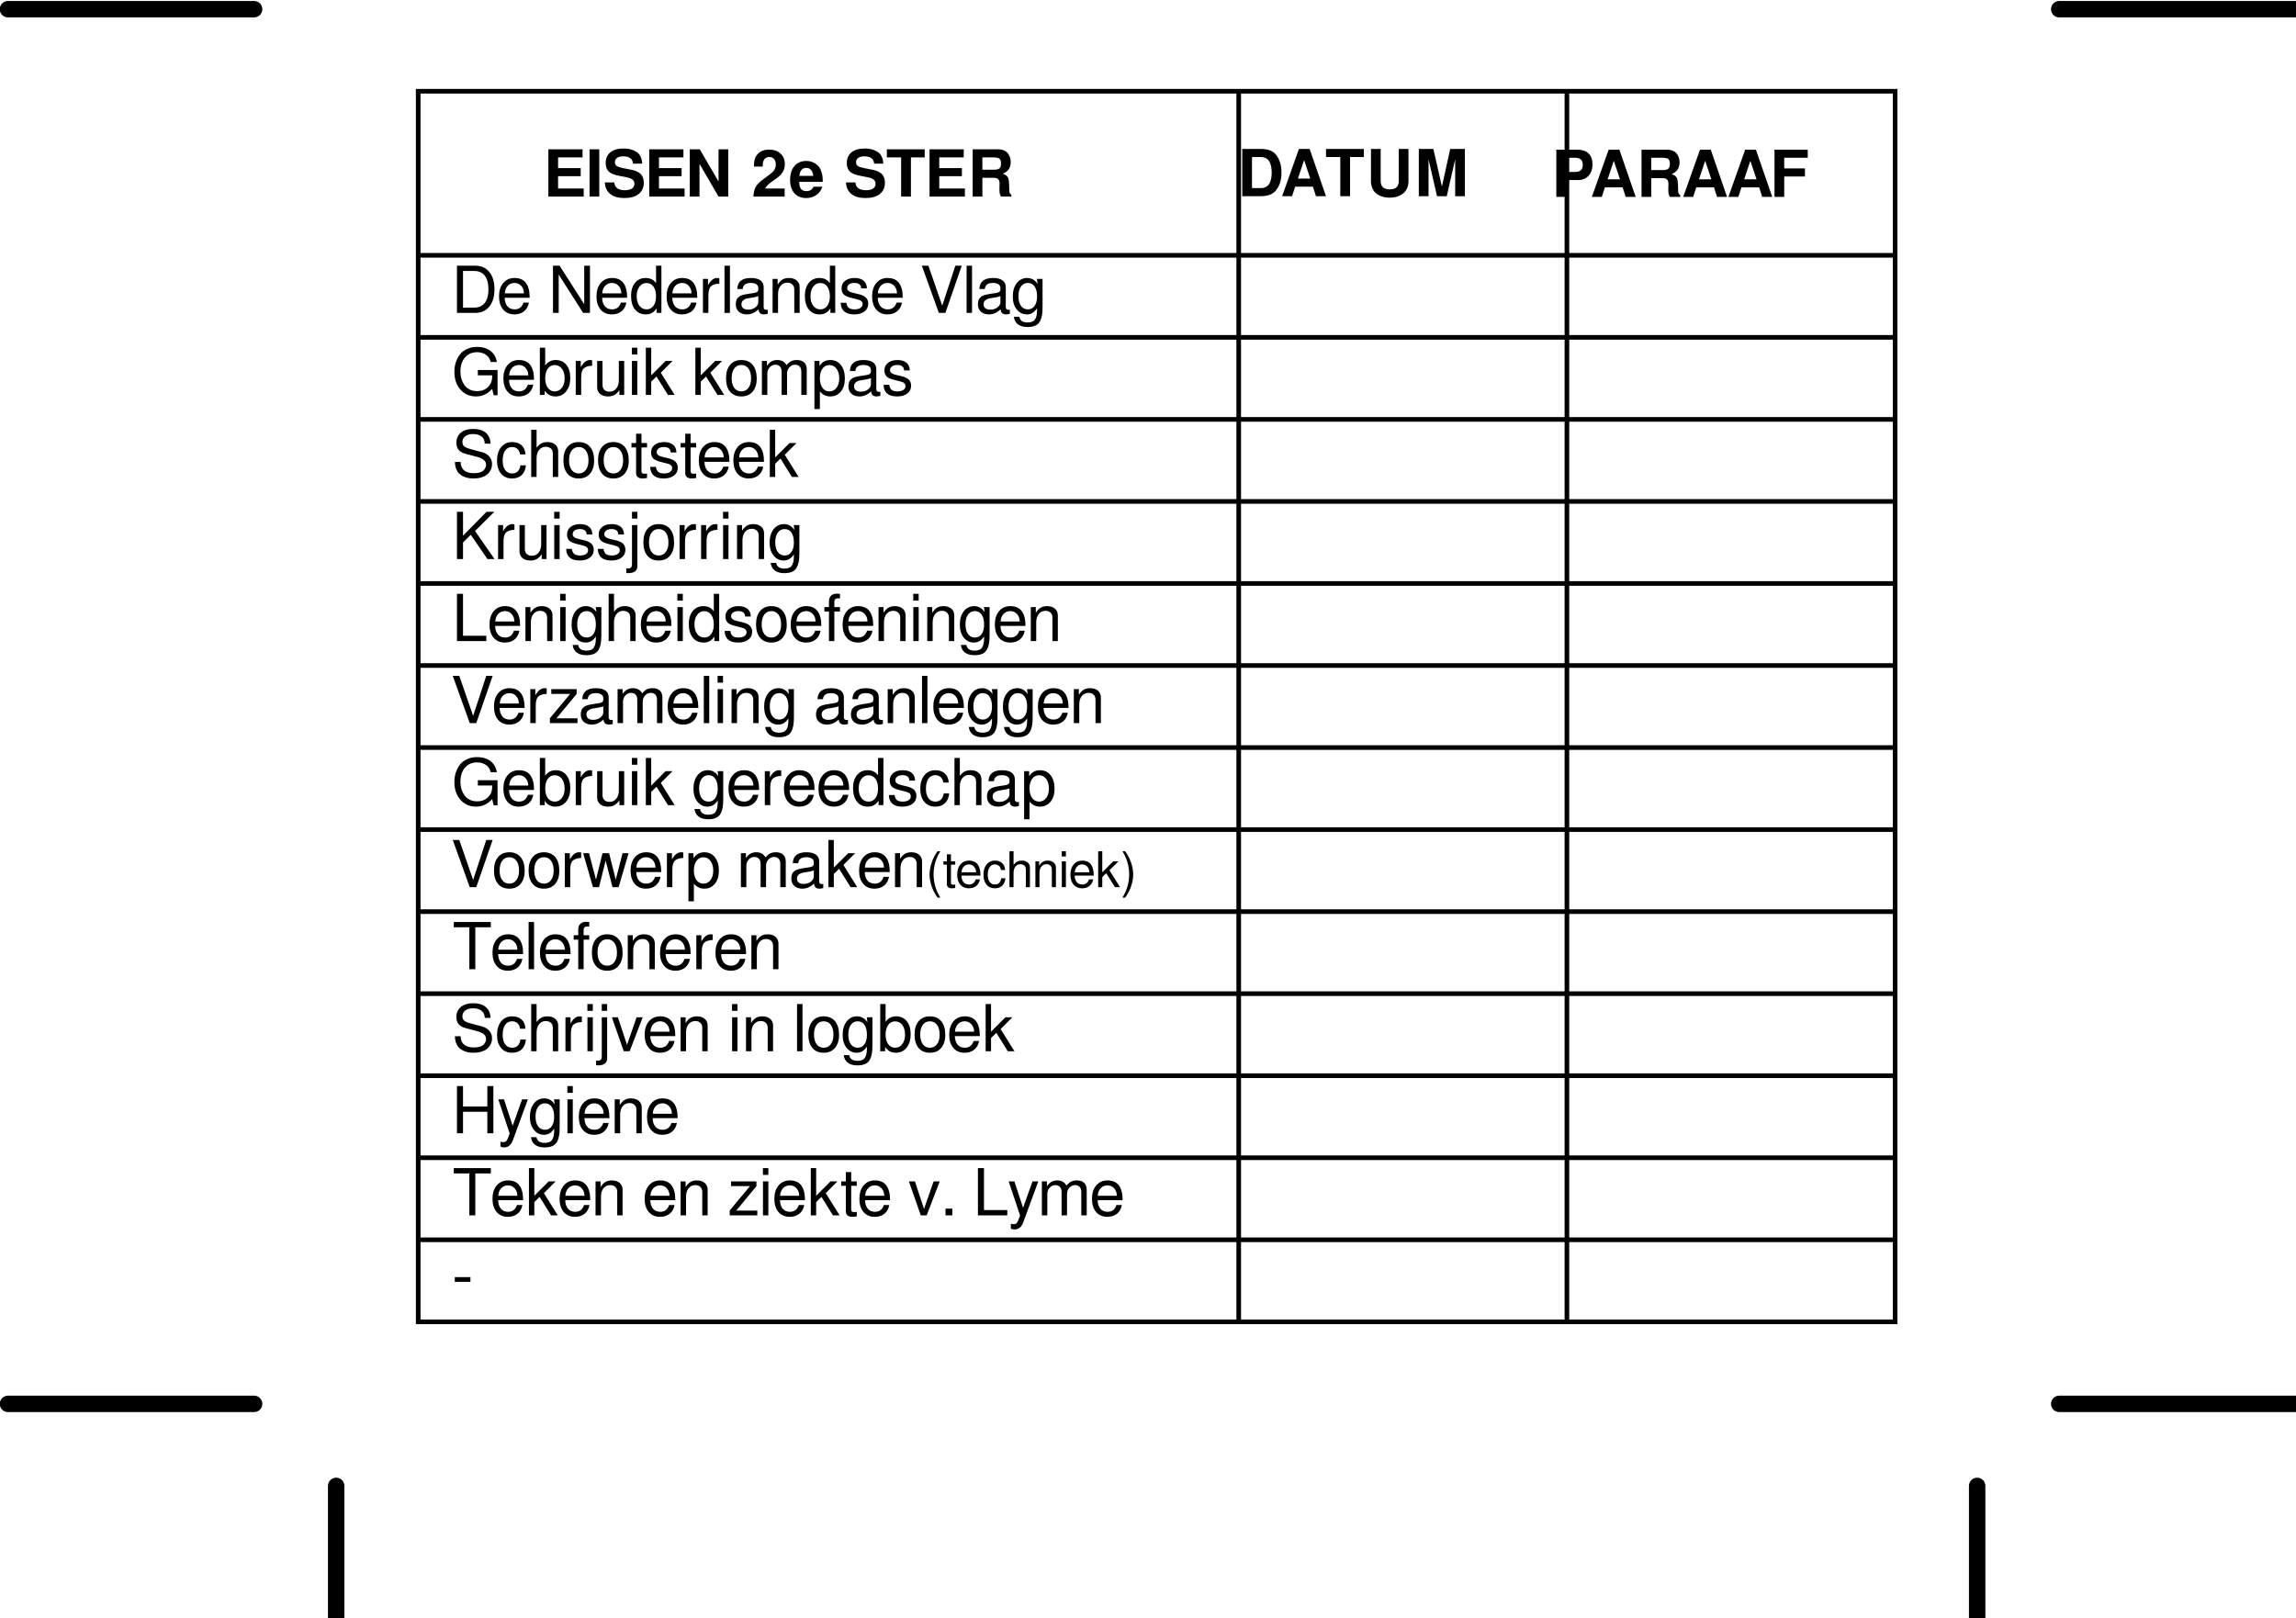
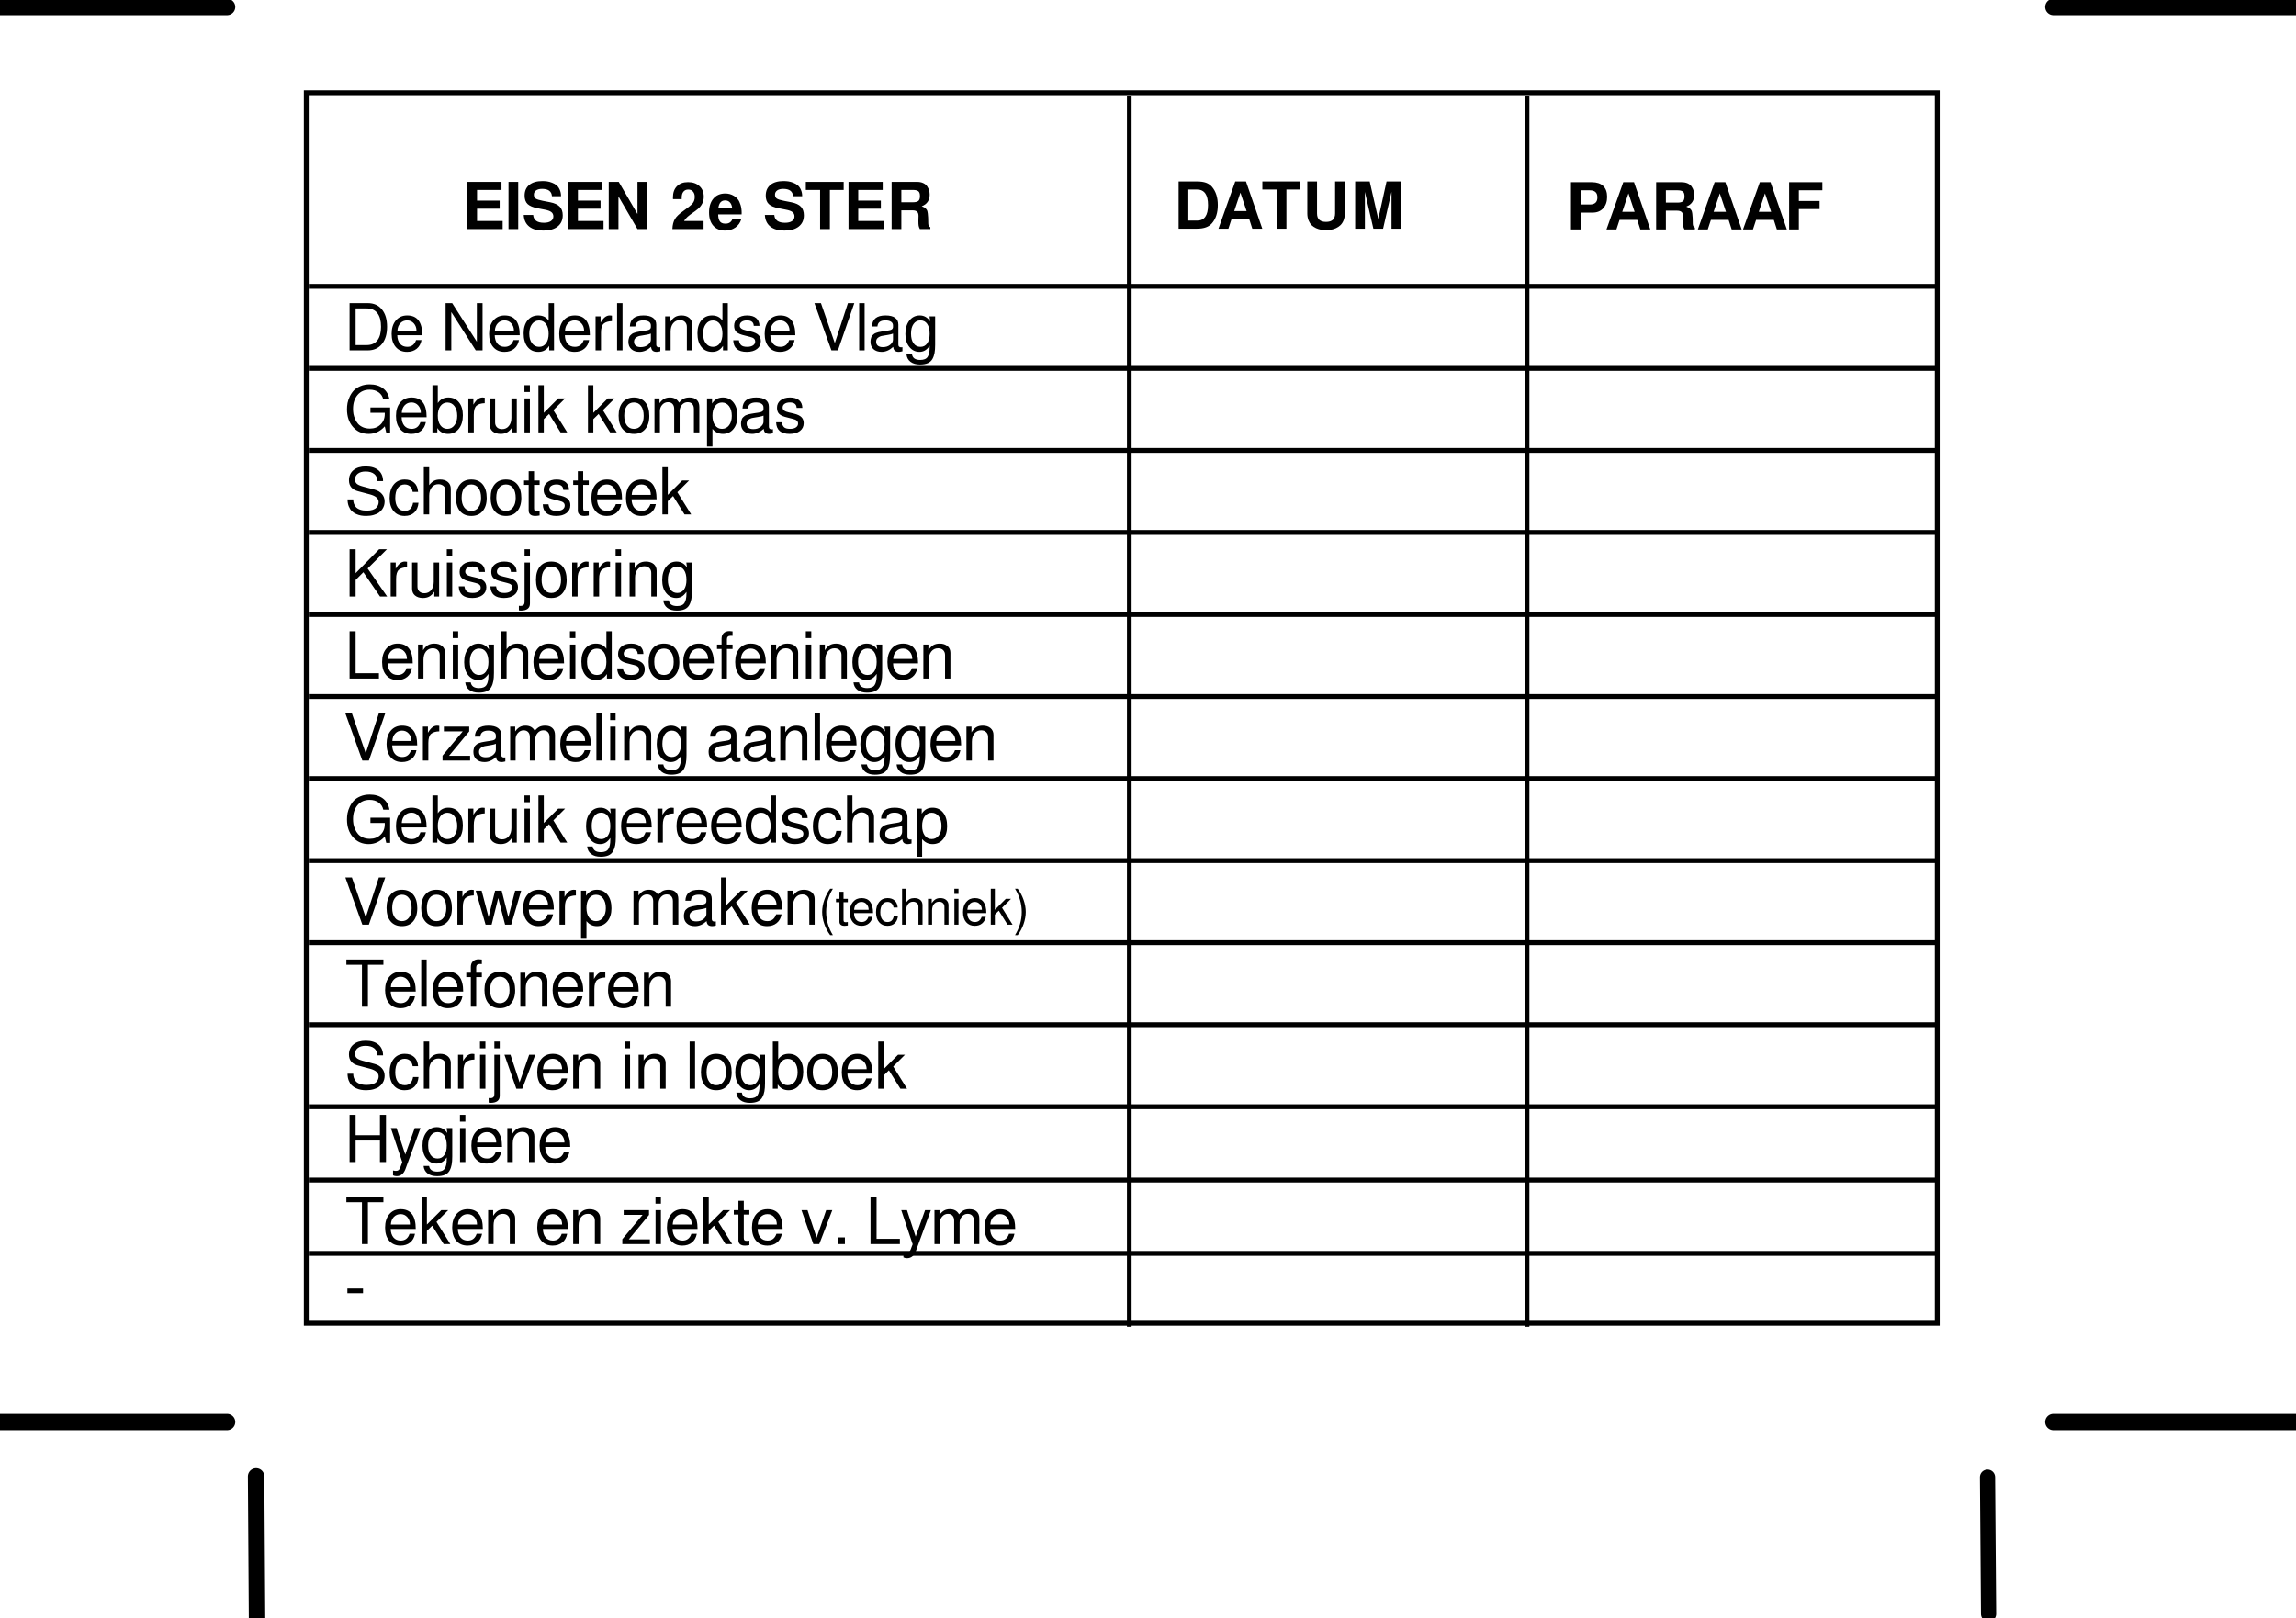
<svg xmlns="http://www.w3.org/2000/svg" width="527.953" height="372.047" id="svg2" version="1.1">
  <defs id="defs4">
    </defs>
  <g id="layer1" transform="translate(0,-680.3149)">
-     <g id="g5534" transform="matrix(-1.064936,0,0,-1.064936,548.974,1803.129)">
-       <g transform="rotate(90,186.0236,866.3385)" id="g3628">
-         <path style="fill:none;stroke:#000000;stroke-width:3.543;stroke-linecap:round;stroke-linejoin:miter;stroke-miterlimit:4;stroke-dasharray:none;stroke-opacity:1" d="m 70.866,981.496 v 53.15" id="path2910" />
-         <path style="fill:none;stroke:#000000;stroke-width:3.543;stroke-linecap:round;stroke-linejoin:miter;stroke-miterlimit:4;stroke-dasharray:none;stroke-opacity:1" d="M 53.15,963.779 H 17.717" id="path2912" />
-         <path style="fill:none;stroke:#000000;stroke-width:3.543;stroke-linecap:round;stroke-linejoin:miter;stroke-miterlimit:4;stroke-dasharray:none;stroke-opacity:1" d="M 53.15,609.449 H 17.717" id="path2912-9" />
-         <path style="fill:none;stroke:#000000;stroke-width:3.543;stroke-linecap:round;stroke-linejoin:miter;stroke-miterlimit:4;stroke-dasharray:none;stroke-opacity:1" d="m 70.866,538.583 v 53.15" id="path2910-1" />
-         <path style="fill:none;stroke:#000000;stroke-width:3.543;stroke-linecap:round;stroke-linejoin:miter;stroke-miterlimit:4;stroke-dasharray:none;stroke-opacity:1" d="m 372.047,538.583 v 53.15" id="path2910-1-6" />
-         <path style="fill:none;stroke:#000000;stroke-width:3.543;stroke-linecap:round;stroke-linejoin:miter;stroke-miterlimit:4;stroke-dasharray:none;stroke-opacity:1" d="m 372.047,981.496 v 53.15" id="path2910-0" />
-       </g>
-     </g>
-     <flowRoot xml:space="preserve" id="flowRoot3048" style="font-style:normal;font-variant:normal;font-weight:normal;font-stretch:normal;line-height:0.01%;font-family:FreeSans;-inkscape-font-specification:FreeSans;fill:#000000;fill-opacity:1;stroke:none" transform="matrix(1.064936,0,0,1.064936,-17.0354,520.1739)">
-       <flowRegion id="flowRegion3050">
-         <rect id="rect3052" width="70.173" height="81.491" x="217.309" y="252.018" />
-       </flowRegion>
-       <flowPara id="flowPara3054" style="font-size:14px;line-height:1.25"> </flowPara>
-     </flowRoot>
-     <text xml:space="preserve" style="font-style:normal;font-variant:normal;font-weight:normal;font-stretch:normal;font-size:12.779px;line-height:0%;font-family:FreeSans;-inkscape-font-specification:FreeSans;fill:#000000;fill-opacity:1;stroke:none;stroke-width:1.065" x="191.886" y="791.37" id="text3068">
-       <tspan id="tspan3070" x="191.886" y="791.37" style="font-size:14.909px;line-height:1.25;stroke-width:1.065"> </tspan>
-     </text>
    <flowRoot xml:space="preserve" id="flowRoot3116" style="font-style:normal;font-variant:normal;font-weight:normal;font-stretch:normal;line-height:0.01%;font-family:FreeSans;-inkscape-font-specification:FreeSans;fill:#000000;fill-opacity:1;stroke:none" transform="translate(0,527.9527)">
      <flowRegion id="flowRegion3118">
        <rect id="rect3120" width="336.527" height="265.6" x="18.109" y="117.709" />
      </flowRegion>
      <flowPara id="flowPara3122" style="font-size:14px;line-height:1.25"> </flowPara>
    </flowRoot>
    <flowRoot xml:space="preserve" id="flowRoot3132" style="font-style:normal;font-variant:normal;font-weight:normal;font-stretch:normal;line-height:0.01%;font-family:FreeSans;-inkscape-font-specification:FreeSans;fill:#000000;fill-opacity:1;stroke:none" transform="translate(0,527.9527)">
      <flowRegion id="flowRegion3134">
        <rect id="rect3136" width="38.482" height="67.909" x="18.864" y="116.2" />
      </flowRegion>
      <flowPara id="flowPara3138" style="font-size:14px;line-height:1.25"> </flowPara>
    </flowRoot>
-     <text xml:space="preserve" style="font-style:normal;font-variant:normal;font-weight:normal;font-stretch:normal;font-size:12.779px;line-height:0%;font-family:FreeSans;-inkscape-font-specification:FreeSans;fill:#000000;fill-opacity:1;stroke:none;stroke-width:1.065" x="103.89" y="1035.278" id="text4944-7-4-6-14-5-3">
-       <tspan x="103.89" y="1035.278" id="tspan4948-2-0-9-1-6-5" style="font-size:14.909px;line-height:1.25;stroke-width:1.065"> </tspan>
+     <text xml:space="preserve" style="font-style:normal;font-variant:normal;font-weight:normal;font-stretch:normal;font-size:12.779px;line-height:0%;font-family:FreeSans;-inkscape-font-specification:FreeSans;text-align:center;writing-mode:lr-tb;text-anchor:middle;fill:#000000;fill-opacity:1;stroke:none;stroke-width:1.065" x="304.597" y="732.91" id="text3140-6">
+       <tspan x="304.597" y="732.91" id="tspan3150-7" style="font-weight:bold;font-size:14.909px;line-height:1.4;text-align:center;text-anchor:middle;stroke-width:1.065">DATUM</tspan>
    </text>
-     <g id="g5484" transform="translate(-3.0708661e-6,-70.86614)">
-       <text id="text3140-6" y="796.293" x="322.428" style="font-style:normal;font-variant:normal;font-weight:normal;font-stretch:normal;font-size:12.779px;line-height:0%;font-family:FreeSans;-inkscape-font-specification:FreeSans;text-align:center;writing-mode:lr-tb;text-anchor:middle;fill:#000000;fill-opacity:1;stroke:none;stroke-width:1.065" xml:space="preserve">
-         <tspan style="font-weight:bold;font-size:14.909px;line-height:1.4;text-align:center;text-anchor:middle;stroke-width:1.065" id="tspan3150-7" y="796.293" x="322.428">DATUM</tspan>
-       </text>
-       <text id="text3140-6-9" y="796.464" x="397.66" style="font-style:normal;font-variant:normal;font-weight:normal;font-stretch:normal;font-size:12.779px;line-height:0%;font-family:FreeSans;-inkscape-font-specification:FreeSans;text-align:center;writing-mode:lr-tb;text-anchor:middle;fill:#000000;fill-opacity:1;stroke:none;stroke-width:1.065" xml:space="preserve">
-         <tspan style="font-weight:bold;font-size:14.909px;line-height:1.4;stroke-width:1.065" id="tspan3150-7-6" y="796.464" x="397.66">PARAAF</tspan>
-       </text>
-       <path id="path4911" d="M 96.166,772.163 H 435.772 V 1055.168 H 96.166 Z" style="fill:none;stroke:#000000;stroke-width:1.065px;stroke-linecap:butt;stroke-linejoin:miter;stroke-opacity:1" />
-       <path id="path4915" d="M 360.304,772.163 V 1055.168" style="fill:none;stroke:#000000;stroke-width:1.065px;stroke-linecap:butt;stroke-linejoin:miter;stroke-opacity:1" />
-       <path id="path4917" d="M 284.836,772.163 V 1055.168" style="fill:none;stroke:#000000;stroke-width:1.065px;stroke-linecap:butt;stroke-linejoin:miter;stroke-opacity:1" />
-       <text id="text3140-6-6" y="796.382" x="190.253" style="font-style:normal;font-variant:normal;font-weight:normal;font-stretch:normal;font-size:12.779px;line-height:0%;font-family:FreeSans;-inkscape-font-specification:FreeSans;text-align:center;writing-mode:lr-tb;text-anchor:middle;fill:#000000;fill-opacity:1;stroke:none;stroke-width:1.065" xml:space="preserve">
-         <tspan style="font-weight:bold;font-size:14.909px;line-height:1.4;text-align:center;text-anchor:middle;stroke-width:1.065" id="tspan3150-7-2" y="796.382" x="190.253">EISEN 2e STER</tspan>
-       </text>
-       <text id="text4944-7-4-6" y="823.14" x="103.89" style="font-style:normal;font-variant:normal;font-weight:normal;font-stretch:normal;font-size:12.779px;line-height:0%;font-family:FreeSans;-inkscape-font-specification:FreeSans;fill:#000000;fill-opacity:1;stroke:none;stroke-width:1.065" xml:space="preserve">
-         <tspan id="tspan4948-2-0-9" y="823.14" x="103.89" style="font-size:14.909px;line-height:1.25;stroke-width:1.065">De Nederlandse Vlag</tspan>
-       </text>
-       <path id="path5074" d="m 96.166,809.897 h 339.606 v 0" style="fill:none;stroke:#000000;stroke-width:1.065px;stroke-linecap:butt;stroke-linejoin:miter;stroke-opacity:1" />
-       <path id="path5074-0" d="m 96.166,828.764 h 339.606 v 0" style="fill:none;stroke:#000000;stroke-width:1.065px;stroke-linecap:butt;stroke-linejoin:miter;stroke-opacity:1" />
-       <text id="text4944-7-4-6-0" y="860.874" x="103.89" style="font-style:normal;font-variant:normal;font-weight:normal;font-stretch:normal;font-size:12.779px;line-height:0%;font-family:FreeSans;-inkscape-font-specification:FreeSans;fill:#000000;fill-opacity:1;stroke:none;stroke-width:1.065" xml:space="preserve">
-         <tspan id="tspan4948-2-0-9-8" y="860.874" x="103.89" style="font-size:14.909px;line-height:1.25;stroke-width:1.065">Schootsteek</tspan>
-       </text>
-       <path id="path5074-08" d="m 96.166,847.631 h 339.606 v 0" style="fill:none;stroke:#000000;stroke-width:1.065px;stroke-linecap:butt;stroke-linejoin:miter;stroke-opacity:1" />
-       <path id="path5074-0-0" d="m 96.166,866.498 h 339.606 v 0" style="fill:none;stroke:#000000;stroke-width:1.065px;stroke-linecap:butt;stroke-linejoin:miter;stroke-opacity:1" />
-       <text id="text4944-7-4-6-9" y="898.608" x="103.89" style="font-style:normal;font-variant:normal;font-weight:normal;font-stretch:normal;font-size:12.779px;line-height:0%;font-family:FreeSans;-inkscape-font-specification:FreeSans;fill:#000000;fill-opacity:1;stroke:none;stroke-width:1.065" xml:space="preserve">
-         <tspan id="tspan4948-2-0-9-4" y="898.608" x="103.89" style="font-size:14.909px;line-height:1.25;stroke-width:1.065">Lenigheidsoefeningen</tspan>
-       </text>
-       <path id="path5074-5" d="m 96.166,885.365 h 339.606 v 0" style="fill:none;stroke:#000000;stroke-width:1.065px;stroke-linecap:butt;stroke-linejoin:miter;stroke-opacity:1" />
-       <path id="path5074-0-1" d="m 96.166,904.232 h 339.606 v 0" style="fill:none;stroke:#000000;stroke-width:1.065px;stroke-linecap:butt;stroke-linejoin:miter;stroke-opacity:1" />
-       <text id="text4944-7-4-6-1" y="936.342" x="103.89" style="font-style:normal;font-variant:normal;font-weight:normal;font-stretch:normal;font-size:12.779px;line-height:0%;font-family:FreeSans;-inkscape-font-specification:FreeSans;fill:#000000;fill-opacity:1;stroke:none;stroke-width:1.065" xml:space="preserve">
-         <tspan id="tspan4948-2-0-9-2" y="936.342" x="103.89" style="font-size:14.909px;line-height:1.25;stroke-width:1.065">Gebruik gereedschap</tspan>
-       </text>
-       <path id="path5074-1" d="m 96.166,923.099 h 339.606 v 0" style="fill:none;stroke:#000000;stroke-width:1.065px;stroke-linecap:butt;stroke-linejoin:miter;stroke-opacity:1" />
-       <path id="path5074-0-4" d="m 96.166,941.966 h 339.606 v 0" style="fill:none;stroke:#000000;stroke-width:1.065px;stroke-linecap:butt;stroke-linejoin:miter;stroke-opacity:1" />
-       <text id="text4944-7-4-6-4" y="974.076" x="103.89" style="font-style:normal;font-variant:normal;font-weight:normal;font-stretch:normal;font-size:12.779px;line-height:0%;font-family:FreeSans;-inkscape-font-specification:FreeSans;fill:#000000;fill-opacity:1;stroke:none;stroke-width:1.065" xml:space="preserve">
-         <tspan id="tspan4948-2-0-9-43" y="974.076" x="103.89" style="font-size:14.909px;line-height:1.25;stroke-width:1.065">Telefoneren</tspan>
-       </text>
-       <path id="path5074-56" d="m 96.166,960.833 h 339.606 v 0" style="fill:none;stroke:#000000;stroke-width:1.065px;stroke-linecap:butt;stroke-linejoin:miter;stroke-opacity:1" />
-       <path id="path5074-0-6" d="m 96.166,979.7 h 339.606 v 0" style="fill:none;stroke:#000000;stroke-width:1.065px;stroke-linecap:butt;stroke-linejoin:miter;stroke-opacity:1" />
-       <text id="text4944-7-4-6-14" y="1011.81" x="103.89" style="font-style:normal;font-variant:normal;font-weight:normal;font-stretch:normal;font-size:12.779px;line-height:0%;font-family:FreeSans;-inkscape-font-specification:FreeSans;fill:#000000;fill-opacity:1;stroke:none;stroke-width:1.065" xml:space="preserve">
-         <tspan id="tspan4948-2-0-9-1" y="1011.81" x="103.89" style="font-size:14.909px;line-height:1.25;stroke-width:1.065">Hygiene</tspan>
-       </text>
-       <path id="path5074-9" d="m 96.166,998.567 h 339.606 v 0" style="fill:none;stroke:#000000;stroke-width:1.065px;stroke-linecap:butt;stroke-linejoin:miter;stroke-opacity:1" />
-       <path id="path5074-0-9" d="m 96.166,1017.434 h 339.606 v 0" style="fill:none;stroke:#000000;stroke-width:1.065px;stroke-linecap:butt;stroke-linejoin:miter;stroke-opacity:1" />
-       <text id="text4944-7-4-6-7" y="842.007" x="103.89" style="font-style:normal;font-variant:normal;font-weight:normal;font-stretch:normal;font-size:12.779px;line-height:0%;font-family:FreeSans;-inkscape-font-specification:FreeSans;fill:#000000;fill-opacity:1;stroke:none;stroke-width:1.065" xml:space="preserve">
-         <tspan id="tspan4948-2-0-9-5" y="842.007" x="103.89" style="font-size:14.909px;line-height:1.25;stroke-width:1.065">Gebruik kompas</tspan>
-       </text>
-       <text id="text4944-7-4-6-0-2" y="879.741" x="103.89" style="font-style:normal;font-variant:normal;font-weight:normal;font-stretch:normal;font-size:12.779px;line-height:0%;font-family:FreeSans;-inkscape-font-specification:FreeSans;fill:#000000;fill-opacity:1;stroke:none;stroke-width:1.065" xml:space="preserve">
-         <tspan id="tspan4948-2-0-9-8-1" y="879.741" x="103.89" style="font-size:14.909px;line-height:1.25;stroke-width:1.065">Kruissjorring</tspan>
-       </text>
-       <text id="text4944-7-4-6-9-8" y="917.475" x="103.89" style="font-style:normal;font-variant:normal;font-weight:normal;font-stretch:normal;font-size:12.779px;line-height:0%;font-family:FreeSans;-inkscape-font-specification:FreeSans;fill:#000000;fill-opacity:1;stroke:none;stroke-width:1.065" xml:space="preserve">
-         <tspan id="tspan4948-2-0-9-4-6" y="917.475" x="103.89" style="font-size:14.909px;line-height:1.25;stroke-width:1.065">Verzameling aanleggen</tspan>
-       </text>
-       <text id="text4944-7-4-6-1-7" y="955.209" x="103.89" style="font-style:normal;font-variant:normal;font-weight:normal;font-stretch:normal;font-size:12.779px;line-height:0%;font-family:FreeSans;-inkscape-font-specification:FreeSans;fill:#000000;fill-opacity:1;stroke:none;stroke-width:1.065" xml:space="preserve">
-         <tspan id="tspan4948-2-0-9-2-0" y="955.209" x="103.89" style="font-size:14.909px;line-height:1.25;stroke-width:1.065">Voorwerp maken<tspan style="font-size:11.333px" id="tspan8733">(techniek)</tspan>
-         </tspan>
-       </text>
-       <text id="text4944-7-4-6-4-5" y="992.943" x="103.89" style="font-style:normal;font-variant:normal;font-weight:normal;font-stretch:normal;font-size:12.779px;line-height:0%;font-family:FreeSans;-inkscape-font-specification:FreeSans;fill:#000000;fill-opacity:1;stroke:none;stroke-width:1.065" xml:space="preserve">
-         <tspan id="tspan4948-2-0-9-43-7" y="992.943" x="103.89" style="font-size:14.909px;line-height:1.25;stroke-width:1.065">Schrijven in logboek</tspan>
-       </text>
-       <text id="text4944-7-4-6-14-5" y="1030.677" x="103.89" style="font-style:normal;font-variant:normal;font-weight:normal;font-stretch:normal;font-size:12.779px;line-height:0%;font-family:FreeSans;-inkscape-font-specification:FreeSans;fill:#000000;fill-opacity:1;stroke:none;stroke-width:1.065" xml:space="preserve">
-         <tspan id="tspan4948-2-0-9-1-6" y="1030.677" x="103.89" style="font-size:14.909px;line-height:1.25;stroke-width:1.065">Teken en ziekte v. Lyme</tspan>
-       </text>
-       <path id="path5074-0-9-0" d="m 96.166,1036.301 h 339.606 v 0" style="fill:none;stroke:#000000;stroke-width:1.065px;stroke-linecap:butt;stroke-linejoin:miter;stroke-opacity:1" />
-       <text id="text4944-7-4-6-14-5-3-6" y="1049.544" x="103.89" style="font-style:normal;font-variant:normal;font-weight:normal;font-stretch:normal;font-size:12.779px;line-height:0%;font-family:FreeSans;-inkscape-font-specification:FreeSans;fill:#000000;fill-opacity:1;stroke:none;stroke-width:1.065" xml:space="preserve">
-         <tspan id="tspan4948-2-0-9-1-6-5-4" y="1049.544" x="103.89" style="font-size:14.909px;line-height:1.25;stroke-width:1.065">-</tspan>
-       </text>
-     </g>
-     <text xml:space="preserve" style="font-style:normal;font-variant:normal;font-weight:normal;font-stretch:normal;font-size:12.779px;line-height:0%;font-family:FreeSans;-inkscape-font-specification:FreeSans;fill:#000000;fill-opacity:1;stroke:none;stroke-width:1.065" x="141.1" y="1009.358" id="text5451">
-       <tspan id="tspan5453" x="141.1" y="1009.358" style="font-size:14.909px;line-height:1.25;stroke-width:1.065"> </tspan>
+     <text xml:space="preserve" style="font-style:normal;font-variant:normal;font-weight:normal;font-stretch:normal;font-size:12.779px;line-height:0%;font-family:FreeSans;-inkscape-font-specification:FreeSans;text-align:center;writing-mode:lr-tb;text-anchor:middle;fill:#000000;fill-opacity:1;stroke:none;stroke-width:1.065" x="397.829" y="733.082" id="text3140-6-9">
+       <tspan x="397.829" y="733.082" id="tspan3150-7-6" style="font-weight:bold;font-size:14.909px;line-height:1.4;stroke-width:1.065">PARAAF</tspan>
+     </text>
+     <text xml:space="preserve" style="font-style:normal;font-variant:normal;font-weight:normal;font-stretch:normal;font-size:12.779px;line-height:0%;font-family:FreeSans;-inkscape-font-specification:FreeSans;text-align:center;word-spacing:0px;writing-mode:lr-tb;text-anchor:middle;fill:#000000;fill-opacity:1;stroke:none;stroke-width:1.065" x="168.422" y="733" id="text3140-6-6">
+       <tspan x="168.422" y="733" id="tspan3150-7-2" style="font-weight:bold;font-size:14.909px;line-height:1.4;text-align:center;text-anchor:middle;stroke-width:1.065">EISEN 2e STER</tspan>
+     </text>
+     <text xml:space="preserve" style="font-style:normal;font-variant:normal;font-weight:normal;font-stretch:normal;font-size:12.779px;line-height:0%;font-family:FreeSans;-inkscape-font-specification:FreeSans;fill:#000000;fill-opacity:1;stroke:none;stroke-width:1.065" x="137.268" y="1008.842" id="text5451">
+       <tspan id="tspan5453" x="137.268" y="1008.842" style="font-size:14.909px;line-height:1.25;stroke-width:1.065"> </tspan>
    </text>
    <flowRoot xml:space="preserve" id="flowRoot5455" style="font-style:normal;font-variant:normal;font-weight:normal;font-stretch:normal;line-height:0.01%;font-family:FreeSans;-inkscape-font-specification:FreeSans;fill:#000000;fill-opacity:1;stroke:none;stroke-width:1px;stroke-linecap:butt;stroke-linejoin:miter;stroke-opacity:1">
      <flowRegion id="flowRegion5457">
        <rect id="rect5459" width="188" height="352" x="-124" y="86.047" />
      </flowRegion>
      <flowPara id="flowPara5461" style="font-size:14px;line-height:1.25"> </flowPara>
    </flowRoot>
+     <flowRoot xml:space="preserve" id="flowRoot3048" style="font-style:normal;font-variant:normal;font-weight:normal;font-stretch:normal;line-height:0.01%;font-family:FreeSans;-inkscape-font-specification:FreeSans;fill:#000000;fill-opacity:1;stroke:none" transform="matrix(1.064936,0,0,1.064936,-41.73263,528.7912)">
+       <flowRegion id="flowRegion3050">
+         <rect id="rect3052" width="70.173" height="81.491" x="217.309" y="252.018" />
+       </flowRegion>
+       <flowPara id="flowPara3054" style="font-size:14px;line-height:1.25"> </flowPara>
+     </flowRoot>
+     <text xml:space="preserve" style="font-style:normal;font-variant:normal;font-weight:normal;font-stretch:normal;font-size:12.779px;line-height:0%;font-family:FreeSans;-inkscape-font-specification:FreeSans;fill:#000000;fill-opacity:1;stroke:none;stroke-width:1.065" x="167.189" y="799.987" id="text3068">
+       <tspan id="tspan3070" x="167.189" y="799.987" style="font-size:14.909px;line-height:1.25;stroke-width:1.065"> </tspan>
+     </text>
+     <text id="text4944-7-4-6" y="760.891" x="79.192" style="font-style:normal;font-variant:normal;font-weight:normal;font-stretch:normal;font-size:12.779px;line-height:0%;font-family:FreeSans;-inkscape-font-specification:FreeSans;fill:#000000;fill-opacity:1;stroke:none;stroke-width:1.065" xml:space="preserve">
+       <tspan id="tspan4948-2-0-9" y="760.891" x="79.192" style="font-size:14.909px;line-height:1.25;stroke-width:1.065">De Nederlandse Vlag</tspan>
+     </text>
+     <text id="text4944-7-4-6-0" y="798.625" x="79.192" style="font-style:normal;font-variant:normal;font-weight:normal;font-stretch:normal;font-size:12.779px;line-height:0%;font-family:FreeSans;-inkscape-font-specification:FreeSans;fill:#000000;fill-opacity:1;stroke:none;stroke-width:1.065" xml:space="preserve">
+       <tspan id="tspan4948-2-0-9-8" y="798.625" x="79.192" style="font-size:14.909px;line-height:1.25;stroke-width:1.065">Schootsteek</tspan>
+     </text>
+     <text id="text4944-7-4-6-9" y="836.359" x="79.192" style="font-style:normal;font-variant:normal;font-weight:normal;font-stretch:normal;font-size:12.779px;line-height:0%;font-family:FreeSans;-inkscape-font-specification:FreeSans;fill:#000000;fill-opacity:1;stroke:none;stroke-width:1.065" xml:space="preserve">
+       <tspan id="tspan4948-2-0-9-4" y="836.359" x="79.192" style="font-size:14.909px;line-height:1.25;stroke-width:1.065">Lenigheidsoefeningen</tspan>
+     </text>
+     <text id="text4944-7-4-6-1" y="874.093" x="79.192" style="font-style:normal;font-variant:normal;font-weight:normal;font-stretch:normal;font-size:12.779px;line-height:0%;font-family:FreeSans;-inkscape-font-specification:FreeSans;fill:#000000;fill-opacity:1;stroke:none;stroke-width:1.065" xml:space="preserve">
+       <tspan id="tspan4948-2-0-9-2" y="874.093" x="79.192" style="font-size:14.909px;line-height:1.25;stroke-width:1.065">Gebruik gereedschap</tspan>
+     </text>
+     <text id="text4944-7-4-6-4" y="911.827" x="79.192" style="font-style:normal;font-variant:normal;font-weight:normal;font-stretch:normal;font-size:12.779px;line-height:0%;font-family:FreeSans;-inkscape-font-specification:FreeSans;fill:#000000;fill-opacity:1;stroke:none;stroke-width:1.065" xml:space="preserve">
+       <tspan id="tspan4948-2-0-9-43" y="911.827" x="79.192" style="font-size:14.909px;line-height:1.25;stroke-width:1.065">Telefoneren</tspan>
+     </text>
+     <text id="text4944-7-4-6-14" y="947.561" x="79.192" style="font-style:normal;font-variant:normal;font-weight:normal;font-stretch:normal;font-size:12.779px;line-height:0%;font-family:FreeSans;-inkscape-font-specification:FreeSans;fill:#000000;fill-opacity:1;stroke:none;stroke-width:1.065" xml:space="preserve">
+       <tspan id="tspan4948-2-0-9-1" y="947.561" x="79.192" style="font-size:14.909px;line-height:1.25;stroke-width:1.065">Hygiene</tspan>
+     </text>
+     <text id="text4944-7-4-6-7" y="779.758" x="79.192" style="font-style:normal;font-variant:normal;font-weight:normal;font-stretch:normal;font-size:12.779px;line-height:0%;font-family:FreeSans;-inkscape-font-specification:FreeSans;fill:#000000;fill-opacity:1;stroke:none;stroke-width:1.065" xml:space="preserve">
+       <tspan id="tspan4948-2-0-9-5" y="779.758" x="79.192" style="font-size:14.909px;line-height:1.25;stroke-width:1.065">Gebruik kompas</tspan>
+     </text>
+     <text id="text4944-7-4-6-0-2" y="817.492" x="79.192" style="font-style:normal;font-variant:normal;font-weight:normal;font-stretch:normal;font-size:12.779px;line-height:0%;font-family:FreeSans;-inkscape-font-specification:FreeSans;fill:#000000;fill-opacity:1;stroke:none;stroke-width:1.065" xml:space="preserve">
+       <tspan id="tspan4948-2-0-9-8-1" y="817.492" x="79.192" style="font-size:14.909px;line-height:1.25;stroke-width:1.065">Kruissjorring</tspan>
+     </text>
+     <text id="text4944-7-4-6-9-8" y="855.226" x="79.192" style="font-style:normal;font-variant:normal;font-weight:normal;font-stretch:normal;font-size:12.779px;line-height:0%;font-family:FreeSans;-inkscape-font-specification:FreeSans;fill:#000000;fill-opacity:1;stroke:none;stroke-width:1.065" xml:space="preserve">
+       <tspan id="tspan4948-2-0-9-4-6" y="855.226" x="79.192" style="font-size:14.909px;line-height:1.25;stroke-width:1.065">Verzameling aanleggen</tspan>
+     </text>
+     <text id="text4944-7-4-6-1-7" y="892.96" x="79.192" style="font-style:normal;font-variant:normal;font-weight:normal;font-stretch:normal;font-size:12.779px;line-height:0%;font-family:FreeSans;-inkscape-font-specification:FreeSans;fill:#000000;fill-opacity:1;stroke:none;stroke-width:1.065" xml:space="preserve">
+       <tspan id="tspan4948-2-0-9-2-0" y="892.96" x="79.192" style="font-size:14.909px;line-height:1.25;stroke-width:1.065">Voorwerp maken<tspan style="font-size:11.333px" id="tspan8733">(techniek)</tspan>
+       </tspan>
+     </text>
+     <text id="text4944-7-4-6-4-5" y="930.694" x="79.192" style="font-style:normal;font-variant:normal;font-weight:normal;font-stretch:normal;font-size:12.779px;line-height:0%;font-family:FreeSans;-inkscape-font-specification:FreeSans;fill:#000000;fill-opacity:1;stroke:none;stroke-width:1.065" xml:space="preserve">
+       <tspan id="tspan4948-2-0-9-43-7" y="930.694" x="79.192" style="font-size:14.909px;line-height:1.25;stroke-width:1.065">Schrijven in logboek</tspan>
+     </text>
+     <text id="text4944-7-4-6-14-5" y="966.428" x="79.192" style="font-style:normal;font-variant:normal;font-weight:normal;font-stretch:normal;font-size:12.779px;line-height:0%;font-family:FreeSans;-inkscape-font-specification:FreeSans;fill:#000000;fill-opacity:1;stroke:none;stroke-width:1.065" xml:space="preserve">
+       <tspan id="tspan4948-2-0-9-1-6" y="966.428" x="79.192" style="font-size:14.909px;line-height:1.25;stroke-width:1.065">Teken en ziekte v. Lyme</tspan>
+     </text>
+     <text id="text4944-7-4-6-14-5-3-6" y="981.295" x="79.192" style="font-style:normal;font-variant:normal;font-weight:normal;font-stretch:normal;font-size:12.779px;line-height:0%;font-family:FreeSans;-inkscape-font-specification:FreeSans;fill:#000000;fill-opacity:1;stroke:none;stroke-width:1.065" xml:space="preserve">
+       <tspan id="tspan4948-2-0-9-1-6-5-4" y="981.295" x="79.192" style="font-size:14.909px;line-height:1.25;stroke-width:1.065">-</tspan>
+     </text>
+     <path style="fill:none;stroke:#000000;stroke-width:1.119px;stroke-linecap:butt;stroke-linejoin:miter;stroke-opacity:1" d="M 70.426,701.625 H 445.465 V 984.63 H 70.426 Z" id="path4911" />
+     <path style="fill:none;stroke:#000000;stroke-width:1.065px;stroke-linecap:butt;stroke-linejoin:miter;stroke-opacity:1" d="M 351.139,702.431 V 985.436" id="path4915" />
+     <path style="fill:none;stroke:#000000;stroke-width:1.065px;stroke-linecap:butt;stroke-linejoin:miter;stroke-opacity:1" d="M 259.671,702.431 V 985.436" id="path4917" />
+     <path style="fill:none;stroke:#000000;stroke-width:1.118px;stroke-linecap:butt;stroke-linejoin:miter;stroke-opacity:1" d="m 71.001,746.165 h 374.463 v 0" id="path5074" />
+     <path style="fill:none;stroke:#000000;stroke-width:1.118px;stroke-linecap:butt;stroke-linejoin:miter;stroke-opacity:1" d="m 71.001,765.032 h 374.463 v 0" id="path5074-0" />
+     <path style="fill:none;stroke:#000000;stroke-width:1.118px;stroke-linecap:butt;stroke-linejoin:miter;stroke-opacity:1" d="m 71.001,783.899 h 374.463 v 0" id="path5074-08" />
+     <path style="fill:none;stroke:#000000;stroke-width:1.118px;stroke-linecap:butt;stroke-linejoin:miter;stroke-opacity:1" d="m 71.001,802.766 h 374.463 v 0" id="path5074-0-0" />
+     <path style="fill:none;stroke:#000000;stroke-width:1.118px;stroke-linecap:butt;stroke-linejoin:miter;stroke-opacity:1" d="m 71.001,821.633 h 374.463 v 0" id="path5074-5" />
+     <path style="fill:none;stroke:#000000;stroke-width:1.118px;stroke-linecap:butt;stroke-linejoin:miter;stroke-opacity:1" d="m 71.001,840.5 h 374.463 v 0" id="path5074-0-1" />
+     <path style="fill:none;stroke:#000000;stroke-width:1.118px;stroke-linecap:butt;stroke-linejoin:miter;stroke-opacity:1" d="m 71.001,859.367 h 374.463 v 0" id="path5074-1" />
+     <path style="fill:none;stroke:#000000;stroke-width:1.118px;stroke-linecap:butt;stroke-linejoin:miter;stroke-opacity:1" d="m 71.001,878.234 h 374.463 v 0" id="path5074-0-4" />
+     <path style="fill:none;stroke:#000000;stroke-width:1.118px;stroke-linecap:butt;stroke-linejoin:miter;stroke-opacity:1" d="m 71.001,897.101 h 374.463 v 0" id="path5074-56" />
+     <path style="fill:none;stroke:#000000;stroke-width:1.118px;stroke-linecap:butt;stroke-linejoin:miter;stroke-opacity:1" d="m 71.001,915.968 h 374.463 v 0" id="path5074-0-6" />
+     <path style="fill:none;stroke:#000000;stroke-width:1.118px;stroke-linecap:butt;stroke-linejoin:miter;stroke-opacity:1" d="m 71.001,934.834 h 374.463 v 0" id="path5074-9" />
+     <path style="fill:none;stroke:#000000;stroke-width:1.118px;stroke-linecap:butt;stroke-linejoin:miter;stroke-opacity:1" d="m 71.001,951.701 h 374.463 v 0" id="path5074-0-9" />
+     <path style="fill:none;stroke:#000000;stroke-width:1.118px;stroke-linecap:butt;stroke-linejoin:miter;stroke-opacity:1" d="m 71.001,968.569 h 374.463 v 0" id="path5074-0-9-0" />
+     <text xml:space="preserve" style="font-style:normal;font-variant:normal;font-weight:normal;font-stretch:normal;font-size:12.779px;line-height:0%;font-family:FreeSans;-inkscape-font-specification:FreeSans;fill:#000000;fill-opacity:1;stroke:none;stroke-width:1.065" x="106.724" y="1034.412" id="text4944-7-4-6-14-5-3">
+       <tspan x="106.724" y="1034.412" id="tspan4948-2-0-9-1-6-5" style="font-size:14.909px;line-height:1.25;stroke-width:1.065"> </tspan>
+     </text>
+     <text xml:space="preserve" style="font-style:normal;font-variant:normal;font-weight:normal;font-stretch:normal;font-size:12.779px;line-height:0%;font-family:FreeSans;-inkscape-font-specification:FreeSans;fill:#000000;fill-opacity:1;stroke:none;stroke-width:1.065" x="139.934" y="1008.492" id="text5451-3">
+       <tspan id="tspan5453-1" x="139.934" y="1008.492" style="font-size:14.909px;line-height:1.25;stroke-width:1.065"> </tspan>
+     </text>
+     <path style="fill:none;stroke:#000000;stroke-width:3.781;stroke-linecap:round;stroke-linejoin:miter;stroke-miterlimit:4;stroke-dasharray:none;stroke-opacity:1" d="m 52.208,681.914 -56.721,10e-5" id="path2910" />
+     <path style="fill:none;stroke:#000000;stroke-width:3.781;stroke-linecap:round;stroke-linejoin:miter;stroke-miterlimit:4;stroke-dasharray:none;stroke-opacity:1" d="m 59.134,1056.841 -0.243,-37.004" id="path2912" />
+     <path style="fill:none;stroke:#000000;stroke-width:3.781;stroke-linecap:round;stroke-linejoin:miter;stroke-miterlimit:4;stroke-dasharray:none;stroke-opacity:1" d="m 528.885,681.914 -56.721,-10e-6" id="path2910-4" />
+     <path style="fill:none;stroke:#000000;stroke-width:3.489;stroke-linecap:round;stroke-linejoin:miter;stroke-miterlimit:4;stroke-dasharray:none;stroke-opacity:1" d="m 457.257,1051.496 -0.243,-31.493" id="path2912-9" />
+     <path style="fill:none;stroke:#000000;stroke-width:3.781;stroke-linecap:round;stroke-linejoin:miter;stroke-miterlimit:4;stroke-dasharray:none;stroke-opacity:1" d="M 528.885,1007.334 H 472.164" id="path2910-4-9" />
+     <path style="fill:none;stroke:#000000;stroke-width:3.781;stroke-linecap:round;stroke-linejoin:miter;stroke-miterlimit:4;stroke-dasharray:none;stroke-opacity:1" d="m 52.208,1007.334 -56.721,10e-5" id="path2910-8" />
  </g>
</svg>
